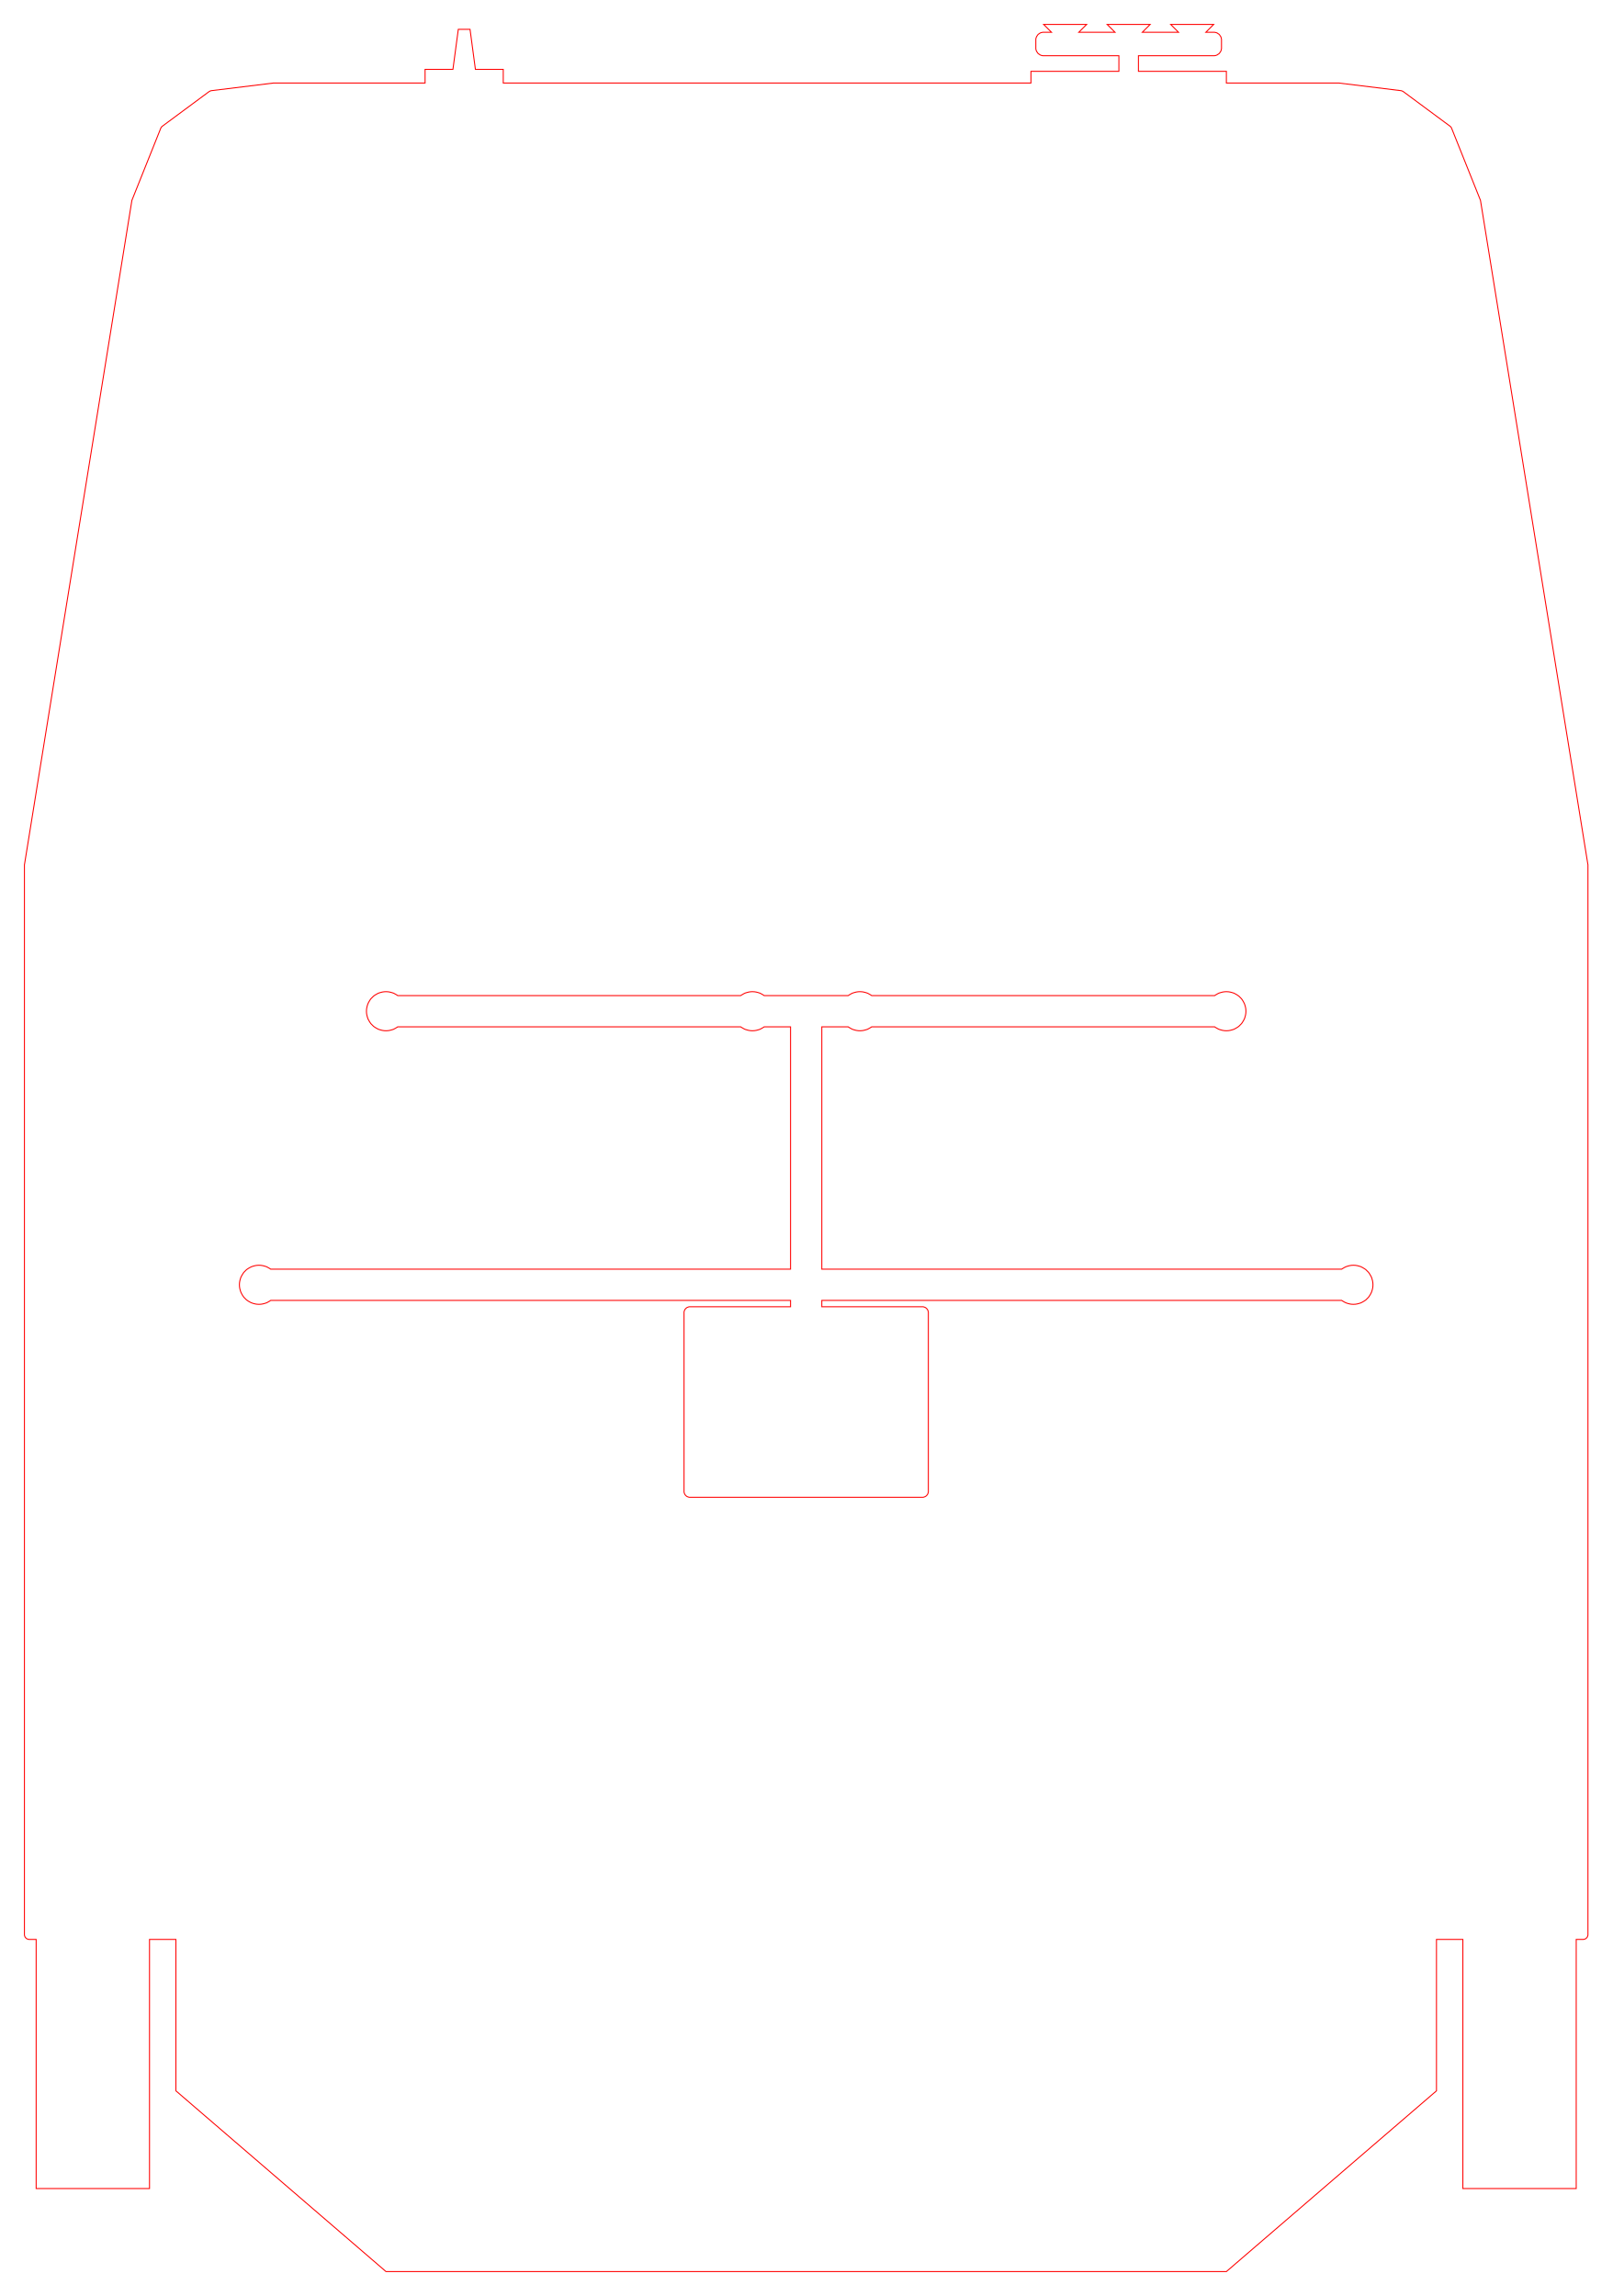
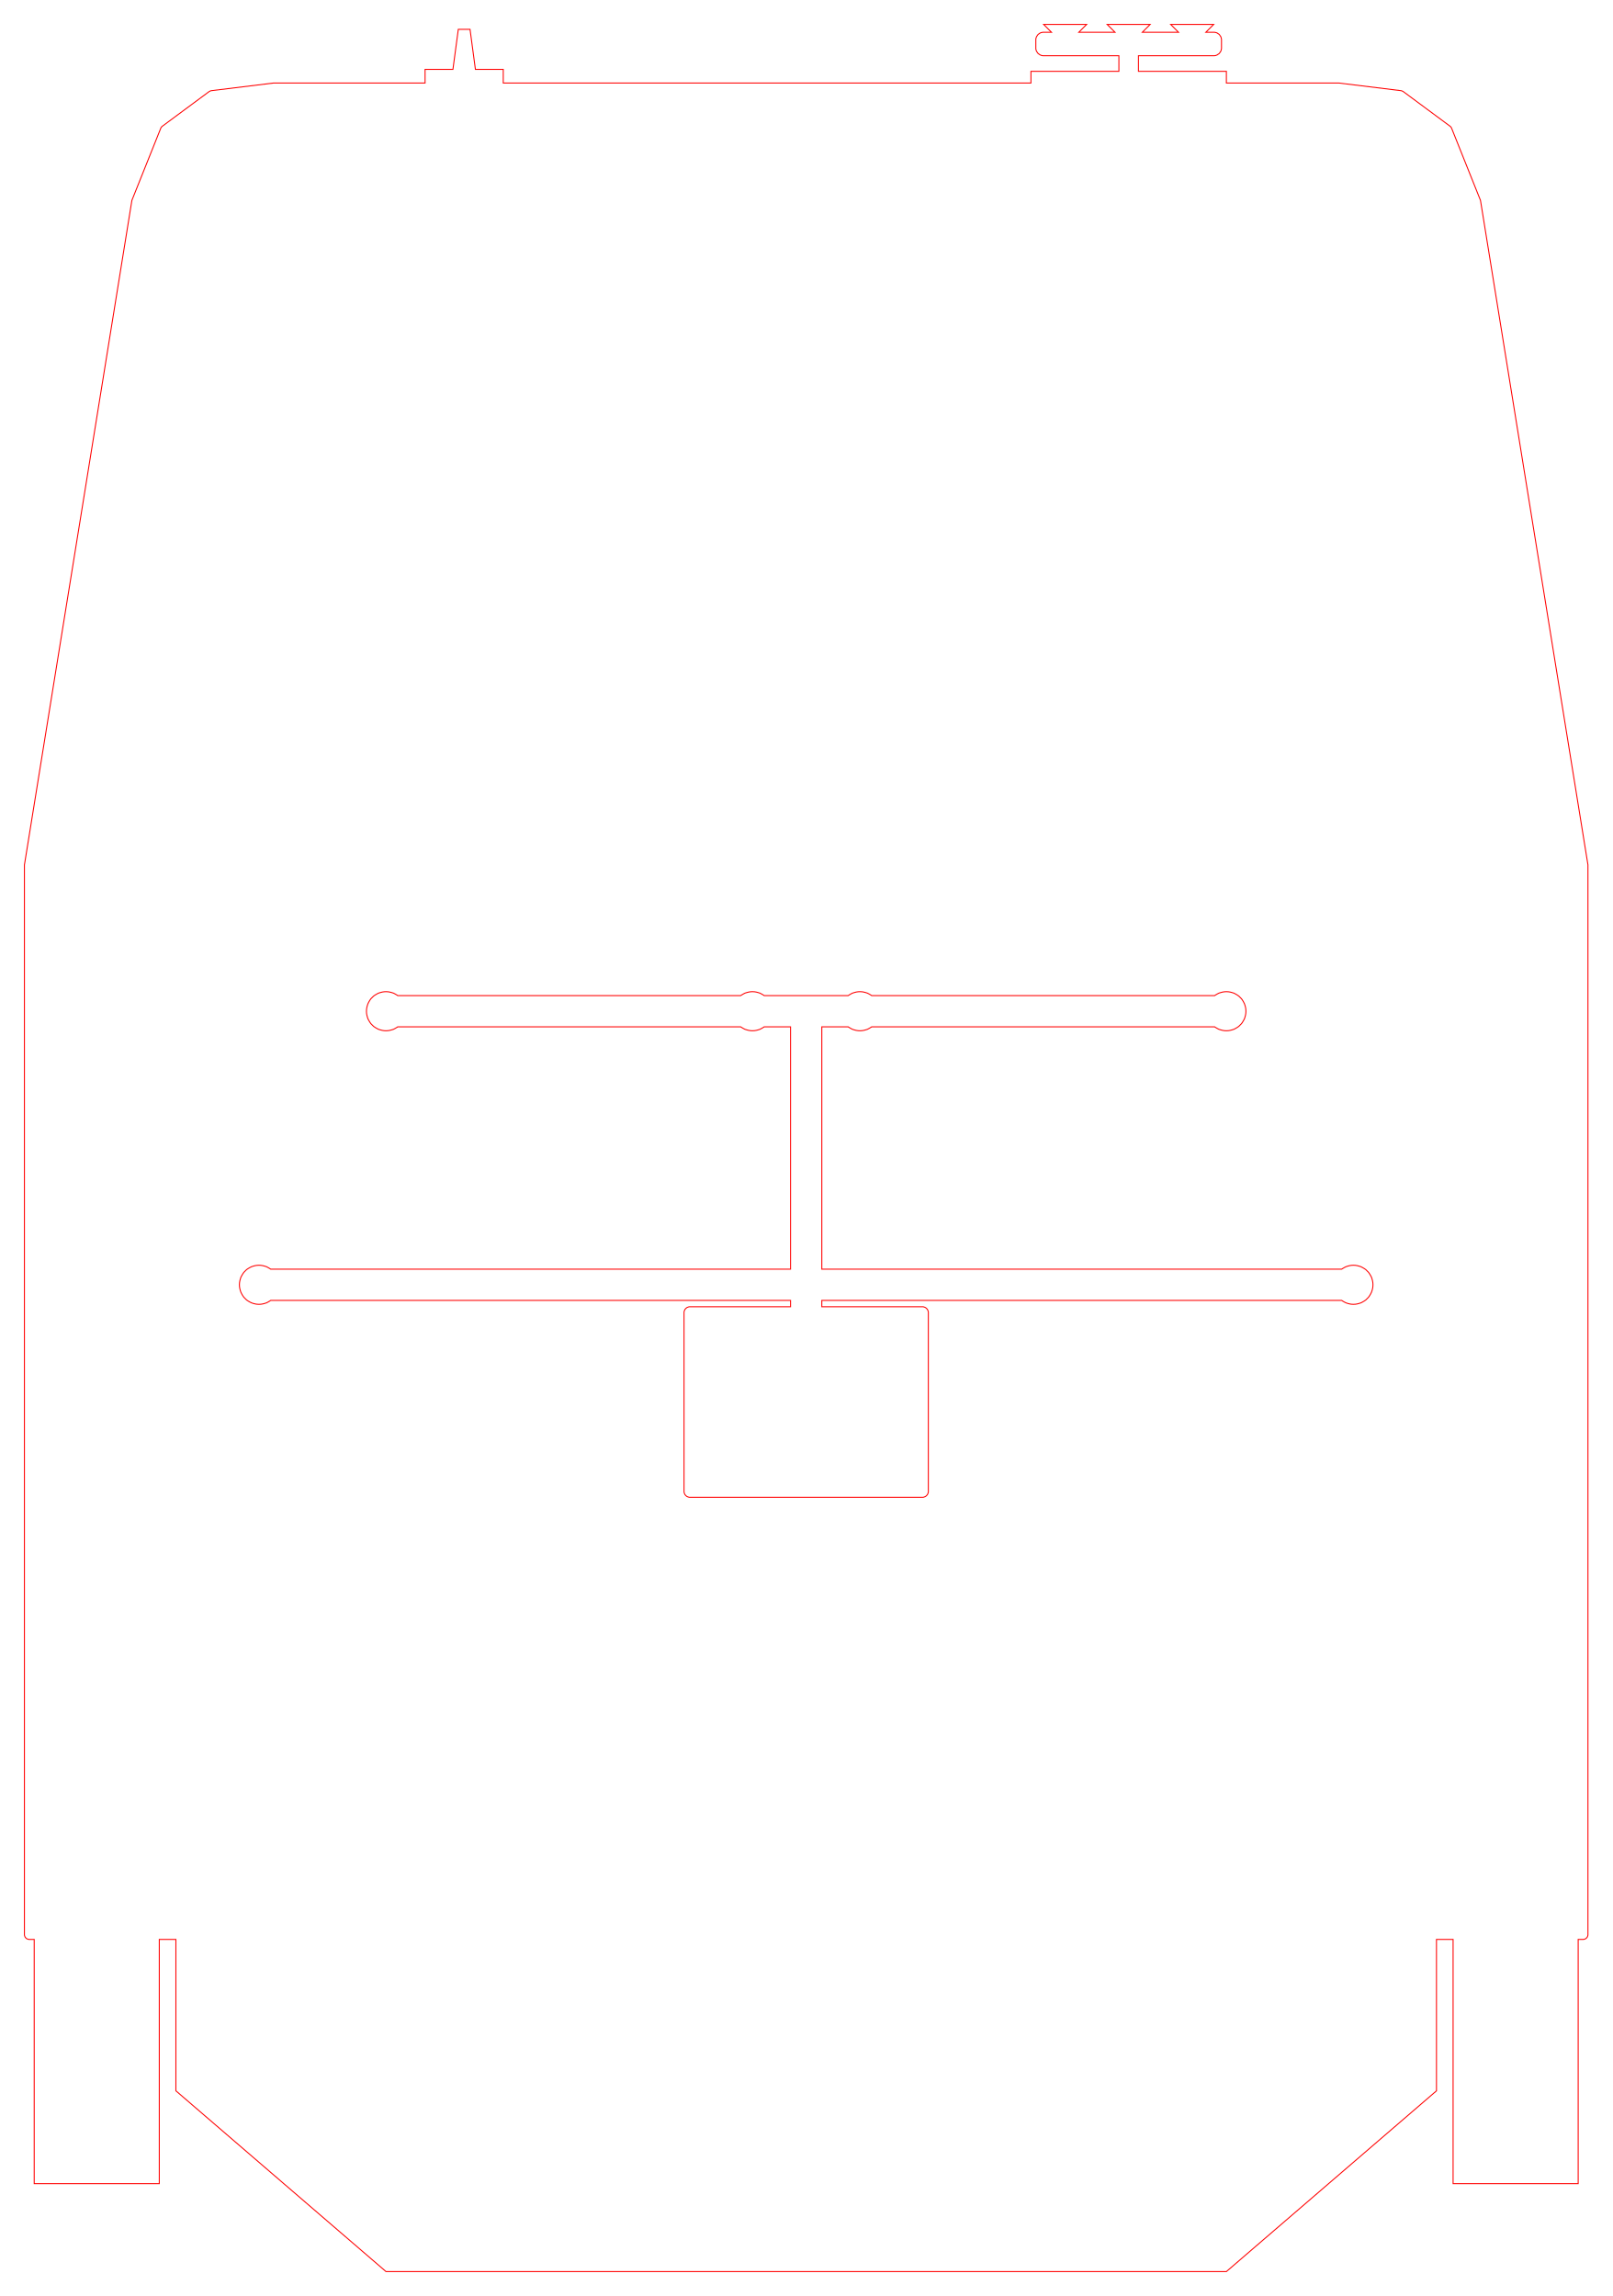
<svg xmlns="http://www.w3.org/2000/svg" width="16.500in" height="23.500in" viewBox="0 0 16.500 23.500">
-   <path d="M1.53,19.85 L1.53,22.4 L0.37,22.4 L0.37,19.85 L0.3,19.85 L0.295,19.85 L0.29,19.849 L0.285,19.848 L0.281,19.846 L0.276,19.844 L0.272,19.842 L0.268,19.839 L0.265,19.835 L0.261,19.832 L0.258,19.828 L0.256,19.824 L0.254,19.819 L0.252,19.814 L0.251,19.81 L0.25,19.805 L0.25,19.8 L0.25,8.854 L0.25,8.85 L0.251,8.846 L1.349,2.055 L1.35,2.05 L1.352,2.045 L1.645,1.313 L1.647,1.309 L1.649,1.305 L1.652,1.301 L1.655,1.298 L1.658,1.294 L1.661,1.292 L2.139,0.938 L2.144,0.935 L2.148,0.933 L2.153,0.931 L2.158,0.929 L2.163,0.928 L2.797,0.85 L2.803,0.85 L4.35,0.85 L4.35,0.71 L4.635,0.71 L4.69,0.3 L4.81,0.3 L4.865,0.71 L5.15,0.71 L5.15,0.85 L10.55,0.85 L10.55,0.73 L11.45,0.73 L11.45,0.57 L10.68,0.57 L10.672,0.57 L10.664,0.569 L10.657,0.567 L10.649,0.564 L10.642,0.561 L10.636,0.556 L10.629,0.552 L10.623,0.547 L10.618,0.541 L10.614,0.534 L10.609,0.528 L10.606,0.521 L10.603,0.513 L10.601,0.506 L10.6,0.498 L10.6,0.49 L10.6,0.41 L10.6,0.402 L10.601,0.394 L10.603,0.387 L10.606,0.379 L10.609,0.372 L10.614,0.366 L10.618,0.359 L10.623,0.353 L10.629,0.348 L10.636,0.344 L10.642,0.339 L10.649,0.336 L10.657,0.333 L10.664,0.332 L10.672,0.33 L10.68,0.33 L10.76,0.33 L10.68,0.25 L11.12,0.25 L11.04,0.33 L11.41,0.33 L11.33,0.25 L11.77,0.25 L11.69,0.33 L12.06,0.33 L11.98,0.25 L12.42,0.25 L12.34,0.33 L12.42,0.33 L12.428,0.33 L12.436,0.332 L12.443,0.333 L12.451,0.336 L12.458,0.339 L12.464,0.344 L12.471,0.348 L12.477,0.353 L12.482,0.359 L12.486,0.366 L12.491,0.372 L12.494,0.379 L12.497,0.387 L12.498,0.394 L12.5,0.402 L12.5,0.41 L12.5,0.49 L12.5,0.498 L12.498,0.506 L12.497,0.513 L12.494,0.521 L12.491,0.528 L12.486,0.534 L12.482,0.541 L12.477,0.547 L12.471,0.552 L12.464,0.556 L12.458,0.561 L12.451,0.564 L12.443,0.567 L12.436,0.569 L12.428,0.57 L12.42,0.57 L11.65,0.57 L11.65,0.73 L12.55,0.73 L12.55,0.85 L13.697,0.85 L13.703,0.85 L14.337,0.928 L14.342,0.929 L14.347,0.931 L14.352,0.933 L14.356,0.935 L14.361,0.938 L14.839,1.292 L14.842,1.294 L14.845,1.298 L14.848,1.301 L14.851,1.305 L14.853,1.309 L14.855,1.313 L15.148,2.045 L15.15,2.05 L15.151,2.055 L16.249,8.846 L16.25,8.85 L16.25,8.854 L16.25,19.8 L16.25,19.805 L16.249,19.81 L16.248,19.814 L16.246,19.819 L16.244,19.824 L16.242,19.828 L16.239,19.832 L16.235,19.835 L16.232,19.839 L16.228,19.842 L16.224,19.844 L16.219,19.846 L16.215,19.848 L16.21,19.849 L16.205,19.85 L16.2,19.85 L16.13,19.85 L16.13,22.4 L14.97,22.4 L14.97,19.85 L14.7,19.85 L14.7,21.4 L12.55,23.25 L8.25,23.25 L3.95,23.25 L1.8,21.4 L1.8,19.85 Z M9.5,13.429 L9.499,13.423 L9.497,13.418 L9.495,13.412 L9.493,13.407 L9.49,13.402 L9.486,13.397 L9.482,13.393 L9.478,13.389 L9.473,13.385 L9.468,13.382 L9.463,13.38 L9.457,13.378 L9.452,13.376 L9.446,13.375 L9.44,13.375 L8.41,13.375 L8.41,13.31 L13.73,13.31 L13.739,13.316 L13.756,13.326 L13.774,13.335 L13.792,13.341 L13.811,13.346 L13.83,13.349 L13.85,13.35 L13.87,13.349 L13.889,13.346 L13.908,13.341 L13.927,13.335 L13.944,13.326 L13.961,13.316 L13.977,13.305 L13.991,13.291 L14.005,13.277 L14.016,13.261 L14.026,13.244 L14.035,13.226 L14.041,13.208 L14.046,13.189 L14.049,13.17 L14.05,13.15 L14.049,13.13 L14.046,13.111 L14.041,13.092 L14.035,13.073 L14.026,13.056 L14.016,13.039 L14.005,13.023 L13.991,13.009 L13.977,12.995 L13.961,12.984 L13.944,12.974 L13.927,12.965 L13.908,12.959 L13.889,12.954 L13.87,12.951 L13.85,12.95 L13.83,12.951 L13.811,12.954 L13.792,12.959 L13.774,12.965 L13.756,12.974 L13.739,12.984 L13.73,12.99 L8.41,12.99 L8.41,10.51 L8.68,10.51 L8.689,10.516 L8.706,10.526 L8.723,10.535 L8.742,10.541 L8.761,10.546 L8.78,10.549 L8.8,10.55 L8.82,10.549 L8.839,10.546 L8.858,10.541 L8.877,10.535 L8.894,10.526 L8.911,10.516 L8.92,10.51 L12.43,10.51 L12.439,10.516 L12.456,10.526 L12.473,10.535 L12.492,10.541 L12.511,10.546 L12.53,10.549 L12.55,10.55 L12.57,10.549 L12.589,10.546 L12.608,10.541 L12.627,10.535 L12.644,10.526 L12.661,10.516 L12.677,10.505 L12.691,10.491 L12.705,10.477 L12.716,10.461 L12.726,10.444 L12.735,10.427 L12.741,10.408 L12.746,10.389 L12.749,10.37 L12.75,10.35 L12.749,10.33 L12.746,10.311 L12.741,10.292 L12.735,10.274 L12.726,10.256 L12.716,10.239 L12.705,10.223 L12.691,10.209 L12.677,10.195 L12.661,10.184 L12.644,10.174 L12.627,10.165 L12.608,10.159 L12.589,10.154 L12.57,10.151 L12.55,10.15 L12.53,10.151 L12.511,10.154 L12.492,10.159 L12.473,10.165 L12.456,10.174 L12.439,10.184 L12.43,10.19 L8.92,10.19 L8.911,10.184 L8.894,10.174 L8.877,10.165 L8.858,10.159 L8.839,10.154 L8.82,10.151 L8.8,10.15 L8.78,10.151 L8.761,10.154 L8.742,10.159 L8.723,10.165 L8.706,10.174 L8.689,10.184 L8.68,10.19 L8.25,10.19 L7.82,10.19 L7.811,10.184 L7.794,10.174 L7.777,10.165 L7.758,10.159 L7.739,10.154 L7.72,10.151 L7.7,10.15 L7.68,10.151 L7.661,10.154 L7.642,10.159 L7.623,10.165 L7.606,10.174 L7.589,10.184 L7.58,10.19 L4.07,10.19 L4.061,10.184 L4.044,10.174 L4.027,10.165 L4.008,10.159 L3.989,10.154 L3.97,10.151 L3.95,10.15 L3.93,10.151 L3.911,10.154 L3.892,10.159 L3.873,10.165 L3.856,10.174 L3.839,10.184 L3.823,10.195 L3.809,10.209 L3.795,10.223 L3.784,10.239 L3.774,10.256 L3.765,10.274 L3.759,10.292 L3.754,10.311 L3.751,10.33 L3.75,10.35 L3.751,10.37 L3.754,10.389 L3.759,10.408 L3.765,10.427 L3.774,10.444 L3.784,10.461 L3.795,10.477 L3.809,10.491 L3.823,10.505 L3.839,10.516 L3.856,10.526 L3.873,10.535 L3.892,10.541 L3.911,10.546 L3.93,10.549 L3.95,10.55 L3.97,10.549 L3.989,10.546 L4.008,10.541 L4.027,10.535 L4.044,10.526 L4.061,10.516 L4.07,10.51 L7.58,10.51 L7.589,10.516 L7.606,10.526 L7.623,10.535 L7.642,10.541 L7.661,10.546 L7.68,10.549 L7.7,10.55 L7.72,10.549 L7.739,10.546 L7.758,10.541 L7.777,10.535 L7.794,10.526 L7.811,10.516 L7.82,10.51 L8.09,10.51 L8.09,12.99 L2.77,12.99 L2.761,12.984 L2.744,12.974 L2.727,12.965 L2.708,12.959 L2.689,12.954 L2.67,12.951 L2.65,12.95 L2.63,12.951 L2.611,12.954 L2.592,12.959 L2.574,12.965 L2.556,12.974 L2.539,12.984 L2.523,12.995 L2.509,13.009 L2.495,13.023 L2.484,13.039 L2.474,13.056 L2.465,13.073 L2.459,13.092 L2.454,13.111 L2.451,13.13 L2.45,13.15 L2.451,13.17 L2.454,13.189 L2.459,13.208 L2.465,13.226 L2.474,13.244 L2.484,13.261 L2.495,13.277 L2.509,13.291 L2.523,13.305 L2.539,13.316 L2.556,13.326 L2.574,13.335 L2.592,13.341 L2.611,13.346 L2.63,13.349 L2.65,13.35 L2.67,13.349 L2.689,13.346 L2.708,13.341 L2.727,13.335 L2.744,13.326 L2.761,13.316 L2.77,13.31 L8.09,13.31 L8.09,13.375 L7.06,13.375 L7.054,13.375 L7.048,13.376 L7.043,13.378 L7.037,13.38 L7.032,13.382 L7.027,13.385 L7.022,13.389 L7.018,13.393 L7.014,13.397 L7.01,13.402 L7.007,13.407 L7.005,13.412 L7.003,13.418 L7.001,13.423 L7,13.429 L7,13.435 L7,15.265 L7,15.271 L7.001,15.277 L7.003,15.282 L7.005,15.288 L7.007,15.293 L7.01,15.298 L7.014,15.303 L7.018,15.307 L7.022,15.311 L7.027,15.315 L7.032,15.318 L7.037,15.32 L7.043,15.322 L7.048,15.324 L7.054,15.325 L7.06,15.325 L9.44,15.325 L9.446,15.325 L9.452,15.324 L9.457,15.322 L9.463,15.32 L9.468,15.318 L9.473,15.315 L9.478,15.311 L9.482,15.307 L9.486,15.303 L9.49,15.298 L9.493,15.293 L9.495,15.288 L9.497,15.282 L9.499,15.277 L9.5,15.271 L9.5,15.265 L9.5,13.435 Z" fill="none" stroke="#FF0000" stroke-width="0.01" />
+   <path d="M1.63,19.85 L1.63,22.35 L0.35,22.35 L0.35,19.85 L0.3,19.85 L0.295,19.85 L0.29,19.849 L0.285,19.848 L0.281,19.846 L0.276,19.844 L0.272,19.842 L0.268,19.839 L0.265,19.835 L0.261,19.832 L0.258,19.828 L0.256,19.824 L0.254,19.819 L0.252,19.814 L0.251,19.81 L0.25,19.805 L0.25,19.8 L0.25,8.854 L0.25,8.85 L0.251,8.846 L1.349,2.055 L1.35,2.05 L1.352,2.045 L1.645,1.313 L1.647,1.309 L1.649,1.305 L1.652,1.301 L1.655,1.298 L1.658,1.294 L1.661,1.292 L2.139,0.938 L2.144,0.935 L2.148,0.933 L2.153,0.931 L2.158,0.929 L2.163,0.928 L2.797,0.85 L2.803,0.85 L4.35,0.85 L4.35,0.71 L4.635,0.71 L4.69,0.3 L4.81,0.3 L4.865,0.71 L5.15,0.71 L5.15,0.85 L10.55,0.85 L10.55,0.73 L11.45,0.73 L11.45,0.57 L10.68,0.57 L10.672,0.57 L10.664,0.569 L10.657,0.567 L10.649,0.564 L10.642,0.561 L10.636,0.556 L10.629,0.552 L10.623,0.547 L10.618,0.541 L10.614,0.534 L10.609,0.528 L10.606,0.521 L10.603,0.513 L10.601,0.506 L10.6,0.498 L10.6,0.49 L10.6,0.41 L10.6,0.402 L10.601,0.394 L10.603,0.387 L10.606,0.379 L10.609,0.372 L10.614,0.366 L10.618,0.359 L10.623,0.353 L10.629,0.348 L10.636,0.344 L10.642,0.339 L10.649,0.336 L10.657,0.333 L10.664,0.332 L10.672,0.33 L10.68,0.33 L10.76,0.33 L10.68,0.25 L11.12,0.25 L11.04,0.33 L11.41,0.33 L11.33,0.25 L11.77,0.25 L11.69,0.33 L12.06,0.33 L11.98,0.25 L12.42,0.25 L12.34,0.33 L12.42,0.33 L12.428,0.33 L12.436,0.332 L12.443,0.333 L12.451,0.336 L12.458,0.339 L12.464,0.344 L12.471,0.348 L12.477,0.353 L12.482,0.359 L12.486,0.366 L12.491,0.372 L12.494,0.379 L12.497,0.387 L12.498,0.394 L12.5,0.402 L12.5,0.41 L12.5,0.49 L12.5,0.498 L12.498,0.506 L12.497,0.513 L12.494,0.521 L12.491,0.528 L12.486,0.534 L12.482,0.541 L12.477,0.547 L12.471,0.552 L12.464,0.556 L12.458,0.561 L12.451,0.564 L12.443,0.567 L12.436,0.569 L12.428,0.57 L12.42,0.57 L11.65,0.57 L11.65,0.73 L12.55,0.73 L12.55,0.85 L13.697,0.85 L13.703,0.85 L14.337,0.928 L14.342,0.929 L14.347,0.931 L14.352,0.933 L14.356,0.935 L14.361,0.938 L14.839,1.292 L14.842,1.294 L14.845,1.298 L14.848,1.301 L14.851,1.305 L14.853,1.309 L14.855,1.313 L15.148,2.045 L15.15,2.05 L15.151,2.055 L16.249,8.846 L16.25,8.85 L16.25,8.854 L16.25,19.8 L16.25,19.805 L16.249,19.81 L16.248,19.814 L16.246,19.819 L16.244,19.824 L16.242,19.828 L16.239,19.832 L16.235,19.835 L16.232,19.839 L16.228,19.842 L16.224,19.844 L16.219,19.846 L16.215,19.848 L16.21,19.849 L16.205,19.85 L16.2,19.85 L16.15,19.85 L16.15,22.35 L14.87,22.35 L14.87,19.85 L14.7,19.85 L14.7,21.4 L12.55,23.25 L8.25,23.25 L3.95,23.25 L1.8,21.4 L1.8,19.85 Z M9.5,13.429 L9.499,13.423 L9.497,13.418 L9.495,13.412 L9.493,13.407 L9.49,13.402 L9.486,13.397 L9.482,13.393 L9.478,13.389 L9.473,13.385 L9.468,13.382 L9.463,13.38 L9.457,13.378 L9.452,13.376 L9.446,13.375 L9.44,13.375 L8.41,13.375 L8.41,13.31 L13.73,13.31 L13.739,13.316 L13.756,13.326 L13.774,13.335 L13.792,13.341 L13.811,13.346 L13.83,13.349 L13.85,13.35 L13.87,13.349 L13.889,13.346 L13.908,13.341 L13.927,13.335 L13.944,13.326 L13.961,13.316 L13.977,13.305 L13.991,13.291 L14.005,13.277 L14.016,13.261 L14.026,13.244 L14.035,13.226 L14.041,13.208 L14.046,13.189 L14.049,13.17 L14.05,13.15 L14.049,13.13 L14.046,13.111 L14.041,13.092 L14.035,13.073 L14.026,13.056 L14.016,13.039 L14.005,13.023 L13.991,13.009 L13.977,12.995 L13.961,12.984 L13.944,12.974 L13.927,12.965 L13.908,12.959 L13.889,12.954 L13.87,12.951 L13.85,12.95 L13.83,12.951 L13.811,12.954 L13.792,12.959 L13.774,12.965 L13.756,12.974 L13.739,12.984 L13.73,12.99 L8.41,12.99 L8.41,10.51 L8.68,10.51 L8.689,10.516 L8.706,10.526 L8.723,10.535 L8.742,10.541 L8.761,10.546 L8.78,10.549 L8.8,10.55 L8.82,10.549 L8.839,10.546 L8.858,10.541 L8.877,10.535 L8.894,10.526 L8.911,10.516 L8.92,10.51 L12.43,10.51 L12.439,10.516 L12.456,10.526 L12.473,10.535 L12.492,10.541 L12.511,10.546 L12.53,10.549 L12.55,10.55 L12.57,10.549 L12.589,10.546 L12.608,10.541 L12.627,10.535 L12.644,10.526 L12.661,10.516 L12.677,10.505 L12.691,10.491 L12.705,10.477 L12.716,10.461 L12.726,10.444 L12.735,10.427 L12.741,10.408 L12.746,10.389 L12.749,10.37 L12.75,10.35 L12.749,10.33 L12.746,10.311 L12.741,10.292 L12.735,10.274 L12.726,10.256 L12.716,10.239 L12.705,10.223 L12.691,10.209 L12.677,10.195 L12.661,10.184 L12.644,10.174 L12.627,10.165 L12.608,10.159 L12.589,10.154 L12.57,10.151 L12.55,10.15 L12.53,10.151 L12.511,10.154 L12.492,10.159 L12.473,10.165 L12.456,10.174 L12.439,10.184 L12.43,10.19 L8.92,10.19 L8.911,10.184 L8.894,10.174 L8.877,10.165 L8.858,10.159 L8.839,10.154 L8.82,10.151 L8.8,10.15 L8.78,10.151 L8.761,10.154 L8.742,10.159 L8.723,10.165 L8.706,10.174 L8.689,10.184 L8.68,10.19 L8.25,10.19 L7.82,10.19 L7.811,10.184 L7.794,10.174 L7.777,10.165 L7.758,10.159 L7.739,10.154 L7.72,10.151 L7.7,10.15 L7.68,10.151 L7.661,10.154 L7.642,10.159 L7.623,10.165 L7.606,10.174 L7.589,10.184 L7.58,10.19 L4.07,10.19 L4.061,10.184 L4.044,10.174 L4.027,10.165 L4.008,10.159 L3.989,10.154 L3.97,10.151 L3.95,10.15 L3.93,10.151 L3.911,10.154 L3.892,10.159 L3.873,10.165 L3.856,10.174 L3.839,10.184 L3.823,10.195 L3.809,10.209 L3.795,10.223 L3.784,10.239 L3.774,10.256 L3.765,10.274 L3.759,10.292 L3.754,10.311 L3.751,10.33 L3.75,10.35 L3.751,10.37 L3.754,10.389 L3.759,10.408 L3.765,10.427 L3.774,10.444 L3.784,10.461 L3.795,10.477 L3.809,10.491 L3.823,10.505 L3.839,10.516 L3.856,10.526 L3.873,10.535 L3.892,10.541 L3.911,10.546 L3.93,10.549 L3.95,10.55 L3.97,10.549 L3.989,10.546 L4.008,10.541 L4.027,10.535 L4.044,10.526 L4.061,10.516 L4.07,10.51 L7.58,10.51 L7.589,10.516 L7.606,10.526 L7.623,10.535 L7.642,10.541 L7.661,10.546 L7.68,10.549 L7.7,10.55 L7.72,10.549 L7.739,10.546 L7.758,10.541 L7.777,10.535 L7.794,10.526 L7.811,10.516 L7.82,10.51 L8.09,10.51 L8.09,12.99 L2.77,12.99 L2.761,12.984 L2.744,12.974 L2.727,12.965 L2.708,12.959 L2.689,12.954 L2.67,12.951 L2.65,12.95 L2.63,12.951 L2.611,12.954 L2.592,12.959 L2.574,12.965 L2.556,12.974 L2.539,12.984 L2.523,12.995 L2.509,13.009 L2.495,13.023 L2.484,13.039 L2.474,13.056 L2.465,13.073 L2.459,13.092 L2.454,13.111 L2.451,13.13 L2.45,13.15 L2.451,13.17 L2.454,13.189 L2.459,13.208 L2.465,13.226 L2.474,13.244 L2.484,13.261 L2.495,13.277 L2.509,13.291 L2.523,13.305 L2.539,13.316 L2.556,13.326 L2.574,13.335 L2.592,13.341 L2.611,13.346 L2.63,13.349 L2.65,13.35 L2.67,13.349 L2.689,13.346 L2.708,13.341 L2.727,13.335 L2.744,13.326 L2.761,13.316 L2.77,13.31 L8.09,13.31 L8.09,13.375 L7.06,13.375 L7.054,13.375 L7.048,13.376 L7.043,13.378 L7.037,13.38 L7.032,13.382 L7.027,13.385 L7.022,13.389 L7.018,13.393 L7.014,13.397 L7.01,13.402 L7.007,13.407 L7.005,13.412 L7.003,13.418 L7.001,13.423 L7,13.429 L7,13.435 L7,15.265 L7,15.271 L7.001,15.277 L7.003,15.282 L7.005,15.288 L7.007,15.293 L7.01,15.298 L7.014,15.303 L7.018,15.307 L7.022,15.311 L7.027,15.315 L7.032,15.318 L7.037,15.32 L7.043,15.322 L7.048,15.324 L7.054,15.325 L7.06,15.325 L9.44,15.325 L9.446,15.325 L9.452,15.324 L9.457,15.322 L9.463,15.32 L9.468,15.318 L9.473,15.315 L9.478,15.311 L9.482,15.307 L9.486,15.303 L9.49,15.298 L9.493,15.293 L9.495,15.288 L9.497,15.282 L9.499,15.277 L9.5,15.271 L9.5,15.265 L9.5,13.435 Z" fill="none" stroke="#FF0000" stroke-width="0.01" />
</svg>
